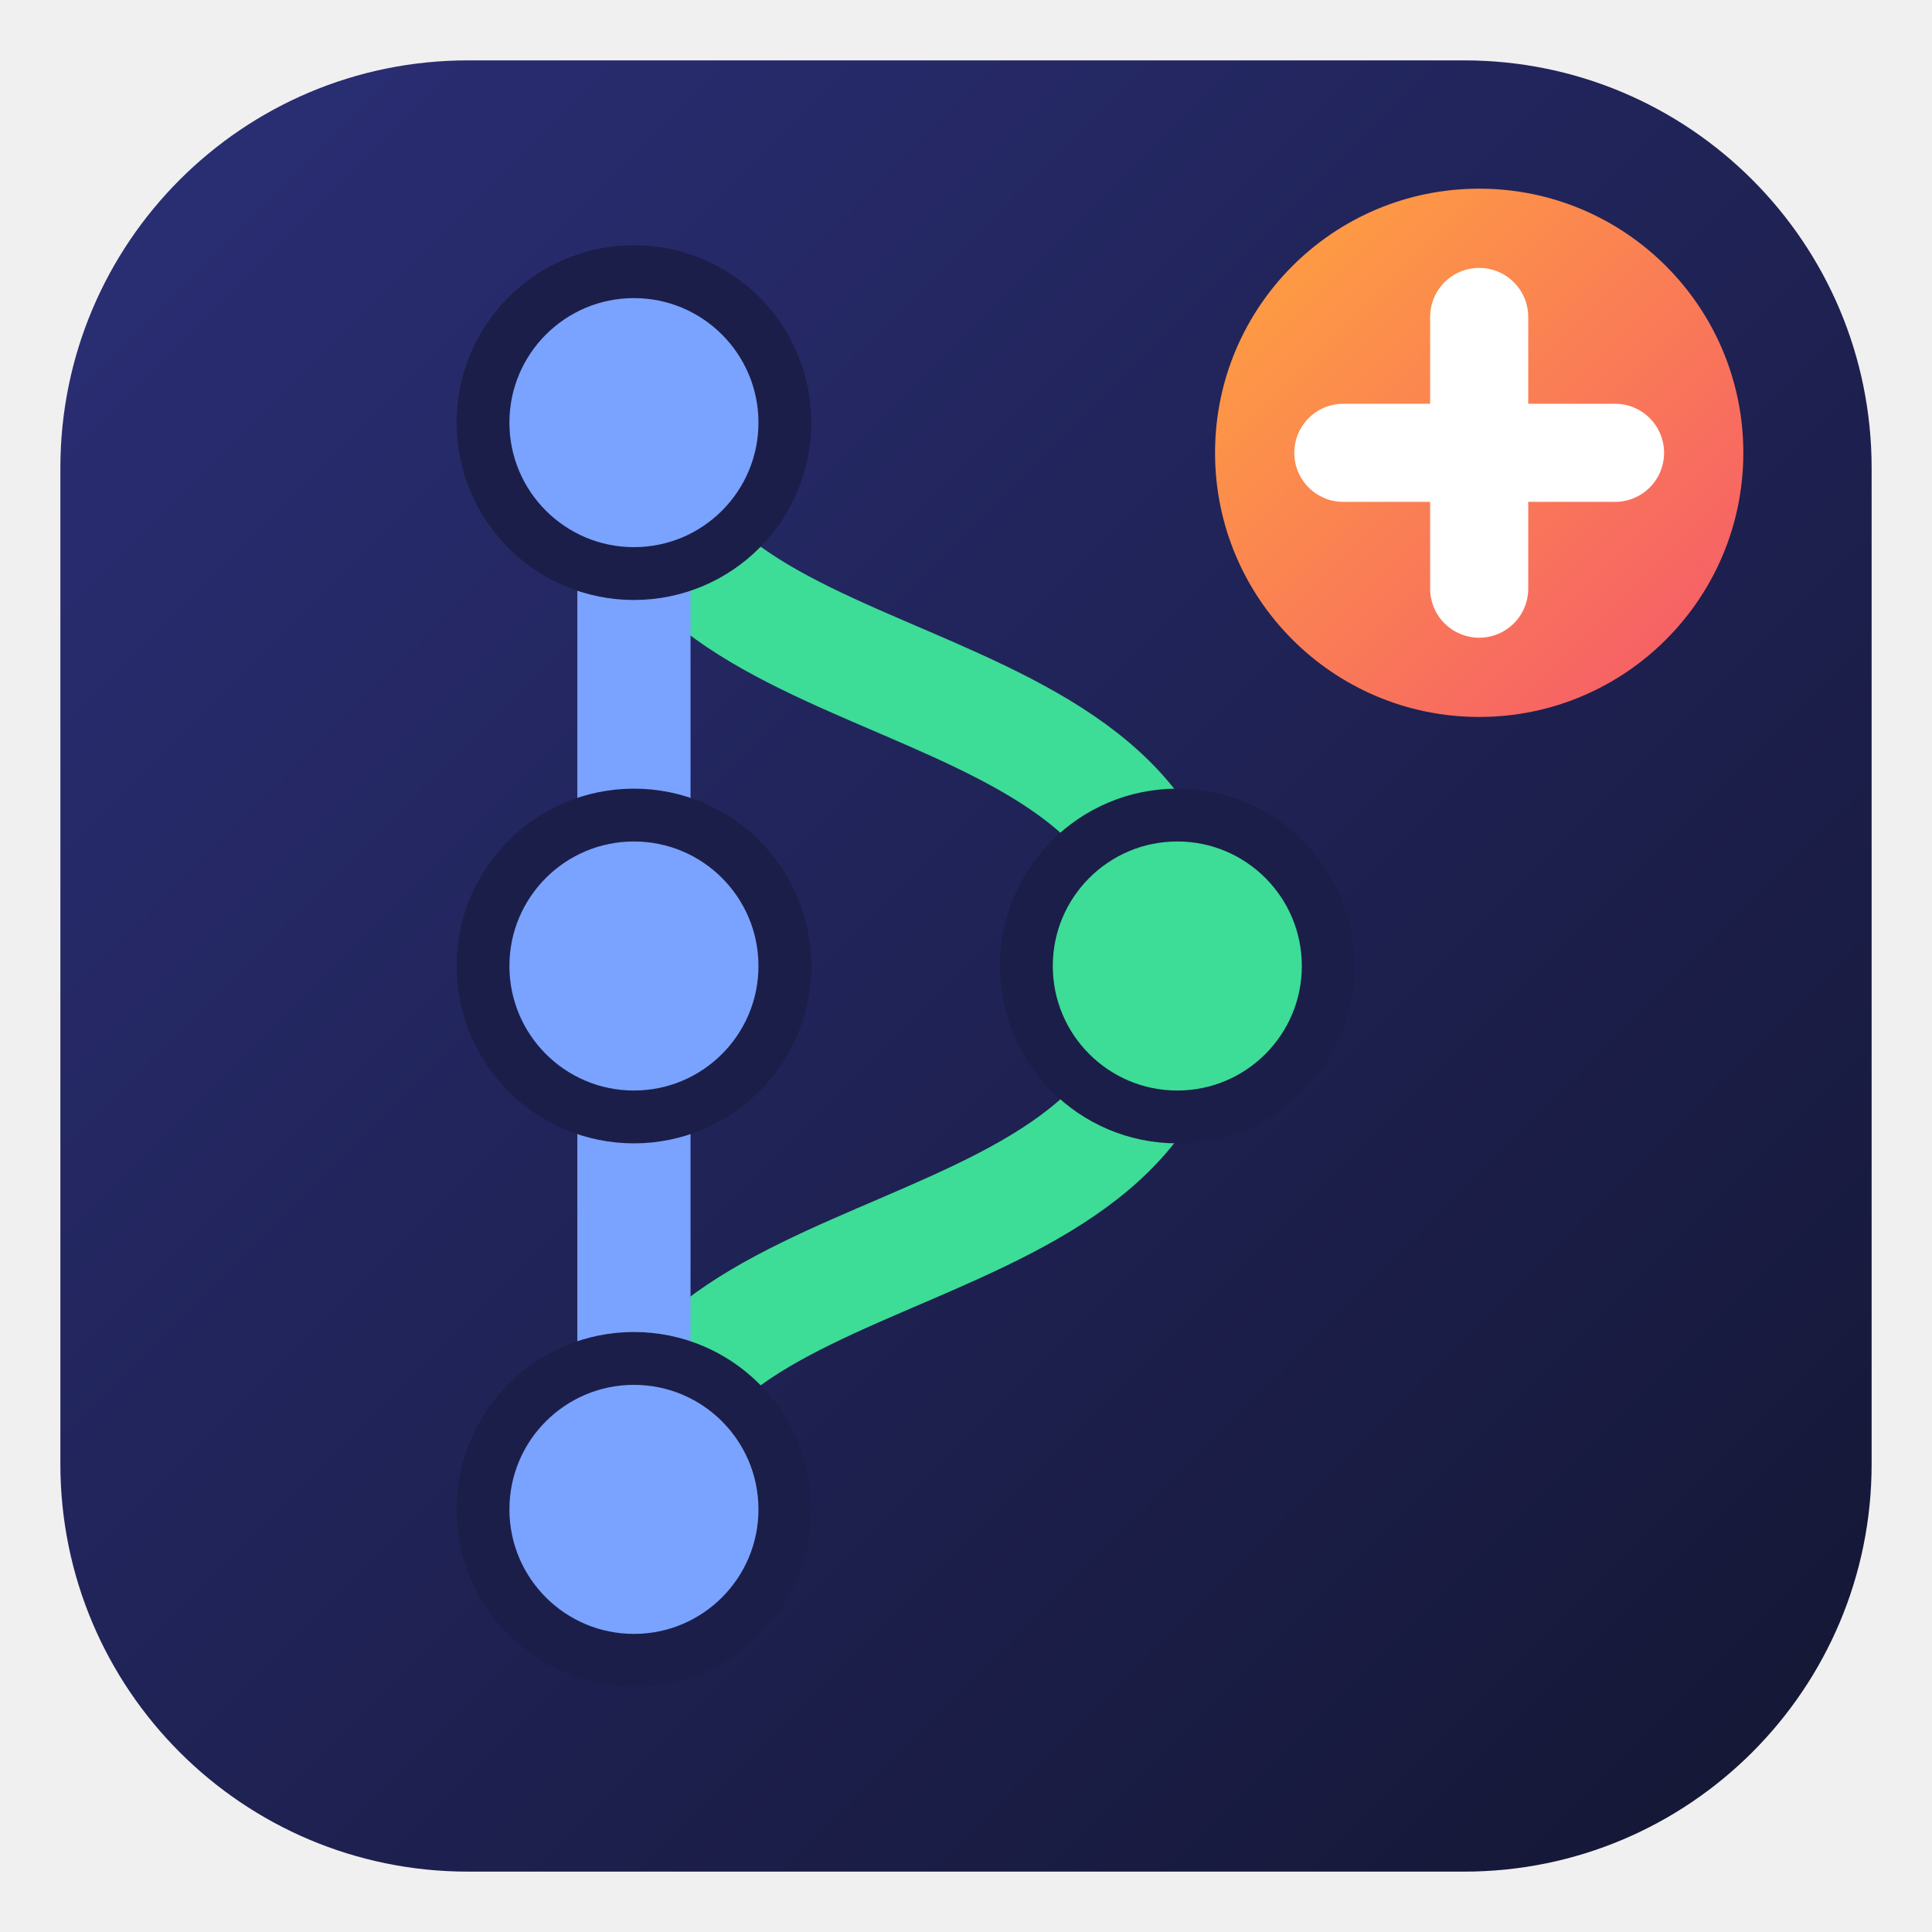
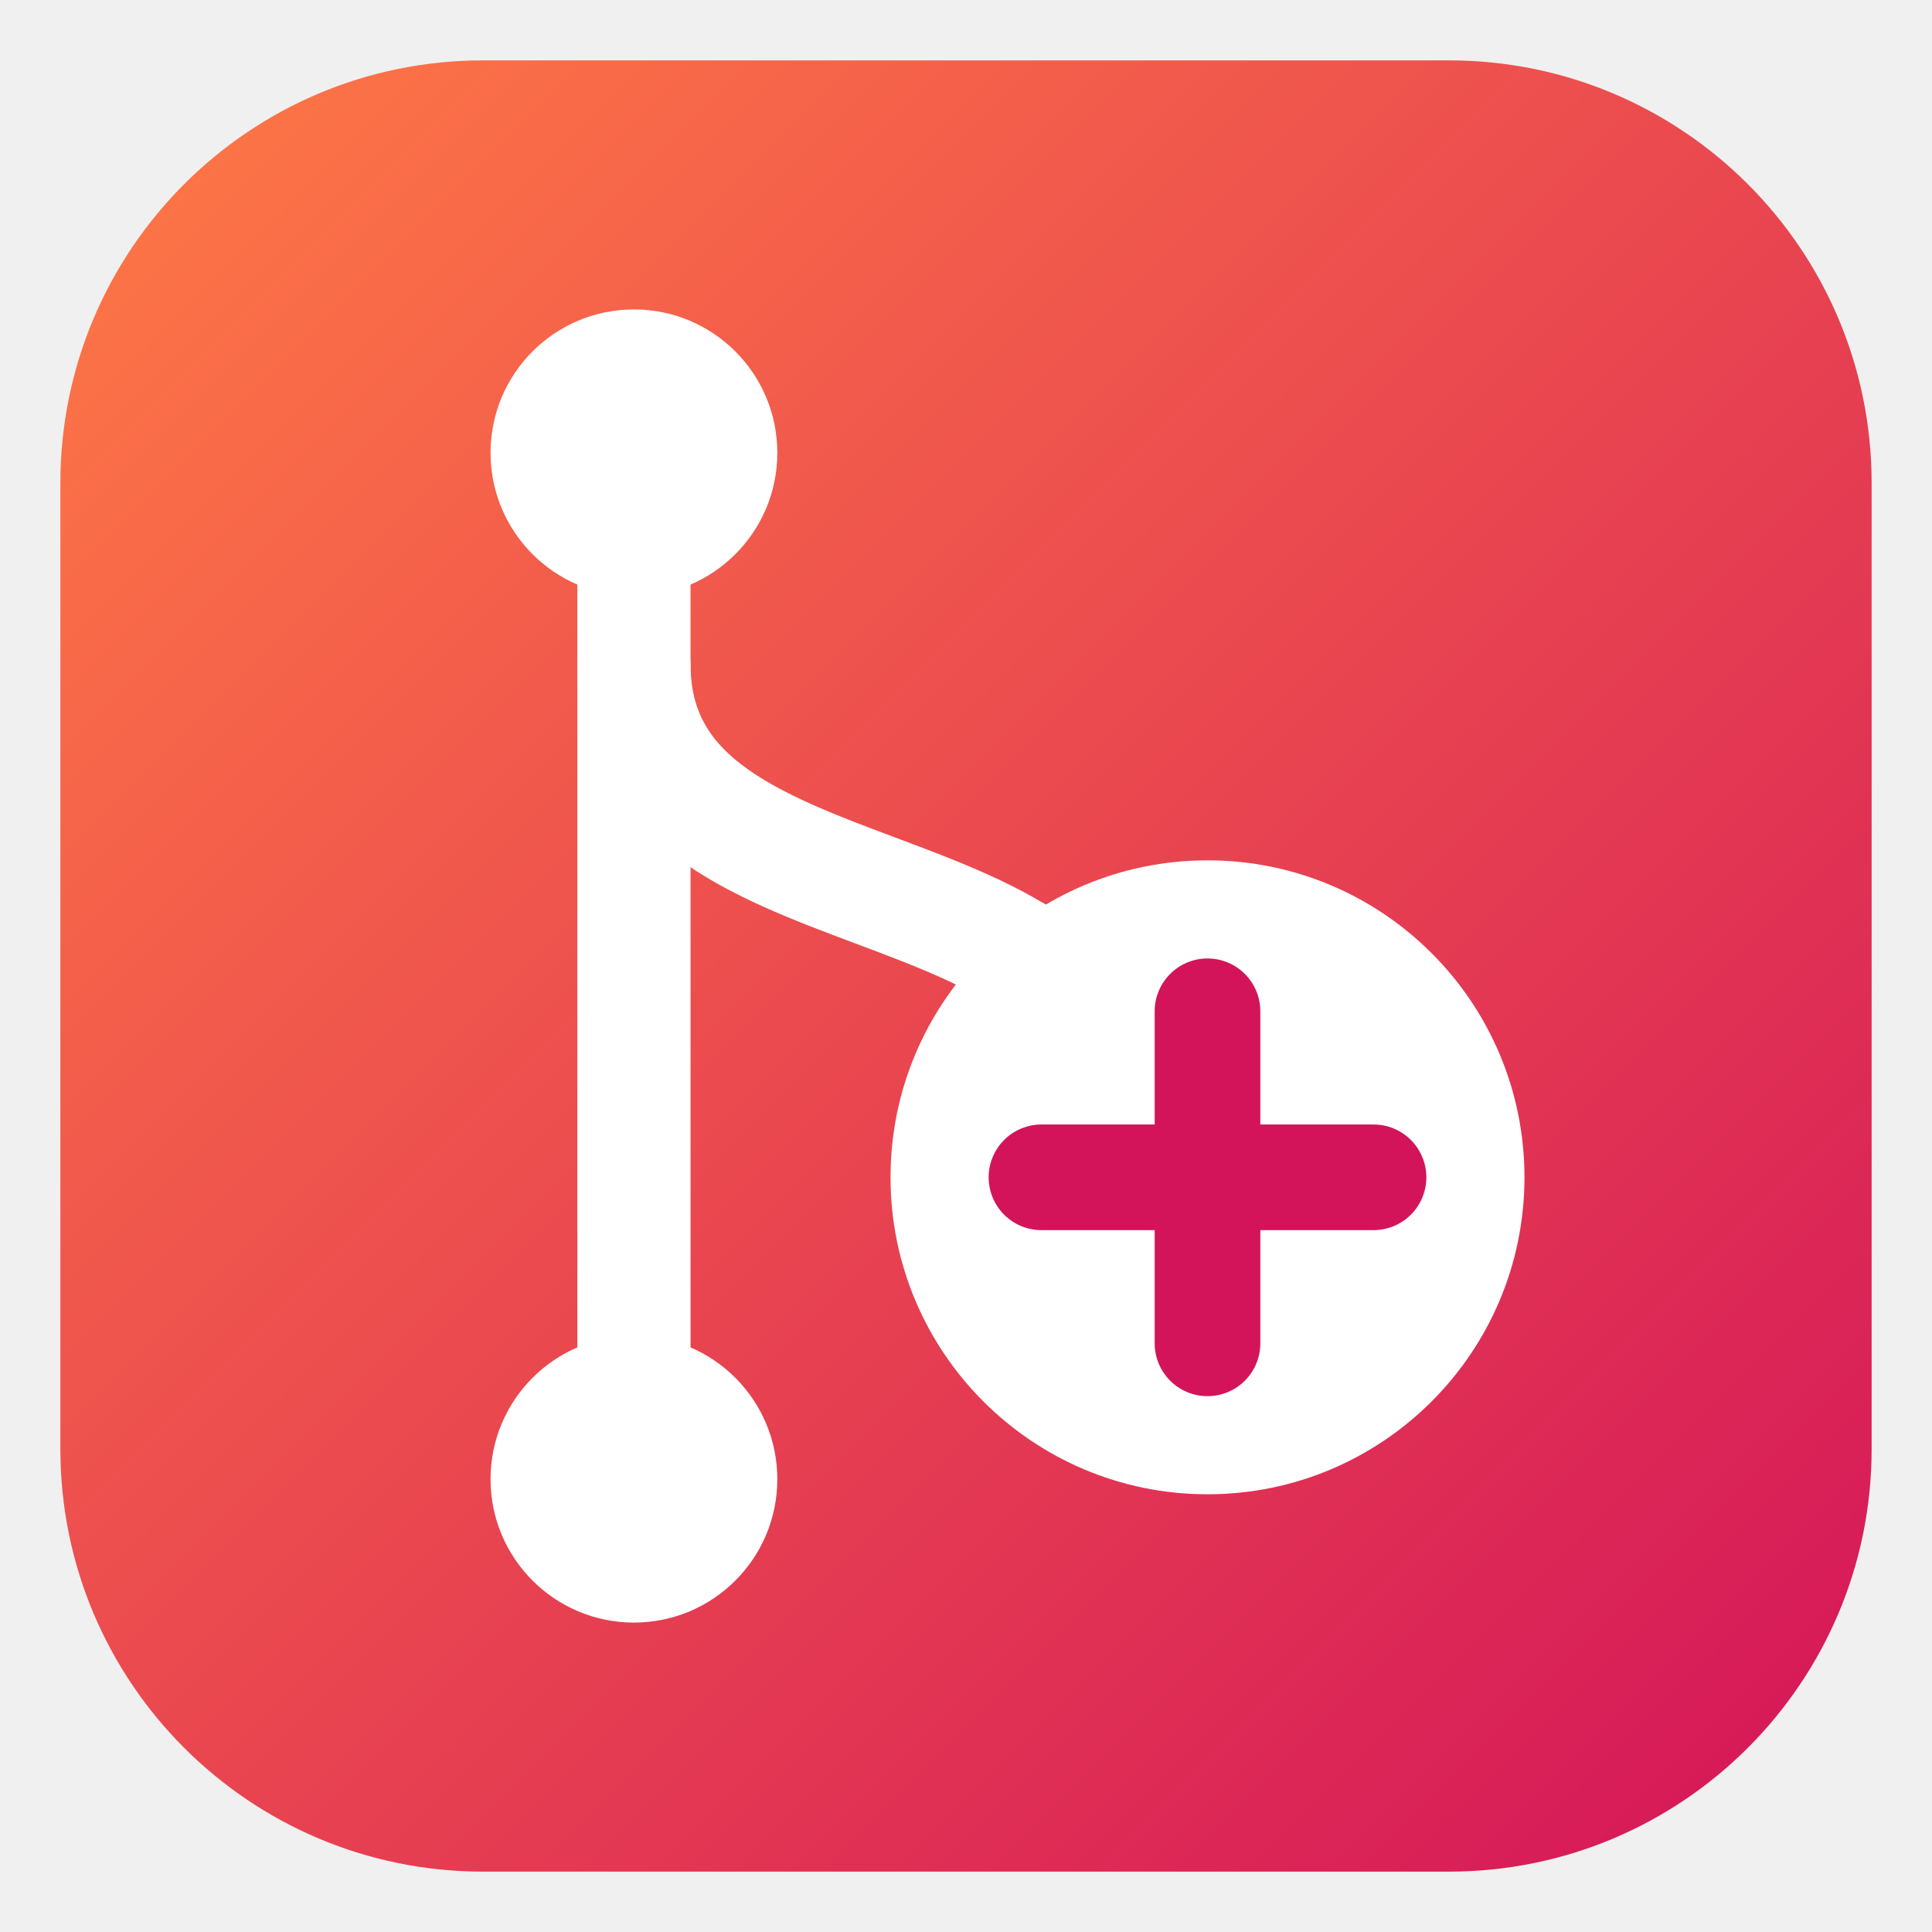
- <svg xmlns="http://www.w3.org/2000/svg" width="512" height="512" viewBox="0 0 512 512">
+ <svg xmlns="http://www.w3.org/2000/svg" viewBox="0 0 512 512">
  <defs>
    <linearGradient id="bg" x1="0" y1="0" x2="1" y2="1">
-       <stop offset="0" stop-color="#2b2f77" />
-       <stop offset="1" stop-color="#141633" />
-     </linearGradient>
-     <linearGradient id="plus" x1="0" y1="0" x2="1" y2="1">
-       <stop offset="0" stop-color="#ffa53d" />
-       <stop offset="1" stop-color="#f5576c" />
+       <stop offset="0" stop-color="#ff7a45" />
+       <stop offset="1" stop-color="#d4145a" />
    </linearGradient>
  </defs>
-   <rect x="16" y="16" width="480" height="480" rx="108" fill="url(#bg)" />
-   <g fill="none" stroke-linecap="round" stroke-width="30">
-     <path d="M168 112 C168 190 312 170 312 256 C312 342 168 322 168 400" stroke="#3ddc97" />
-     <path d="M168 112 V400" stroke="#7aa2ff" />
+   <rect x="16" y="16" width="480" height="480" rx="112" fill="url(#bg)" />
+   <g stroke="#fff" stroke-width="30" stroke-linecap="round" fill="none">
+     <path d="M168 112 V400" />
+     <path d="M168 176 C168 248 296 224 296 296" />
  </g>
-   <g stroke="#1b1e48" stroke-width="14">
-     <circle cx="168" cy="112" r="40" fill="#7aa2ff" />
-     <circle cx="168" cy="256" r="40" fill="#7aa2ff" />
-     <circle cx="168" cy="400" r="40" fill="#7aa2ff" />
-     <circle cx="312" cy="256" r="40" fill="#3ddc97" />
+   <g fill="#fff">
+     <circle cx="168" cy="120" r="38" />
+     <circle cx="168" cy="392" r="38" />
  </g>
-   <circle cx="392" cy="120" r="70" fill="url(#plus)" />
-   <path d="M392 84 V156 M356 120 H428" stroke="#fff" stroke-width="26" stroke-linecap="round" />
+   <circle cx="320" cy="312" r="84" fill="#fff" />
+   <path d="M320 268 V356 M276 312 H364" stroke="#d4145a" stroke-width="28" stroke-linecap="round" />
</svg>
